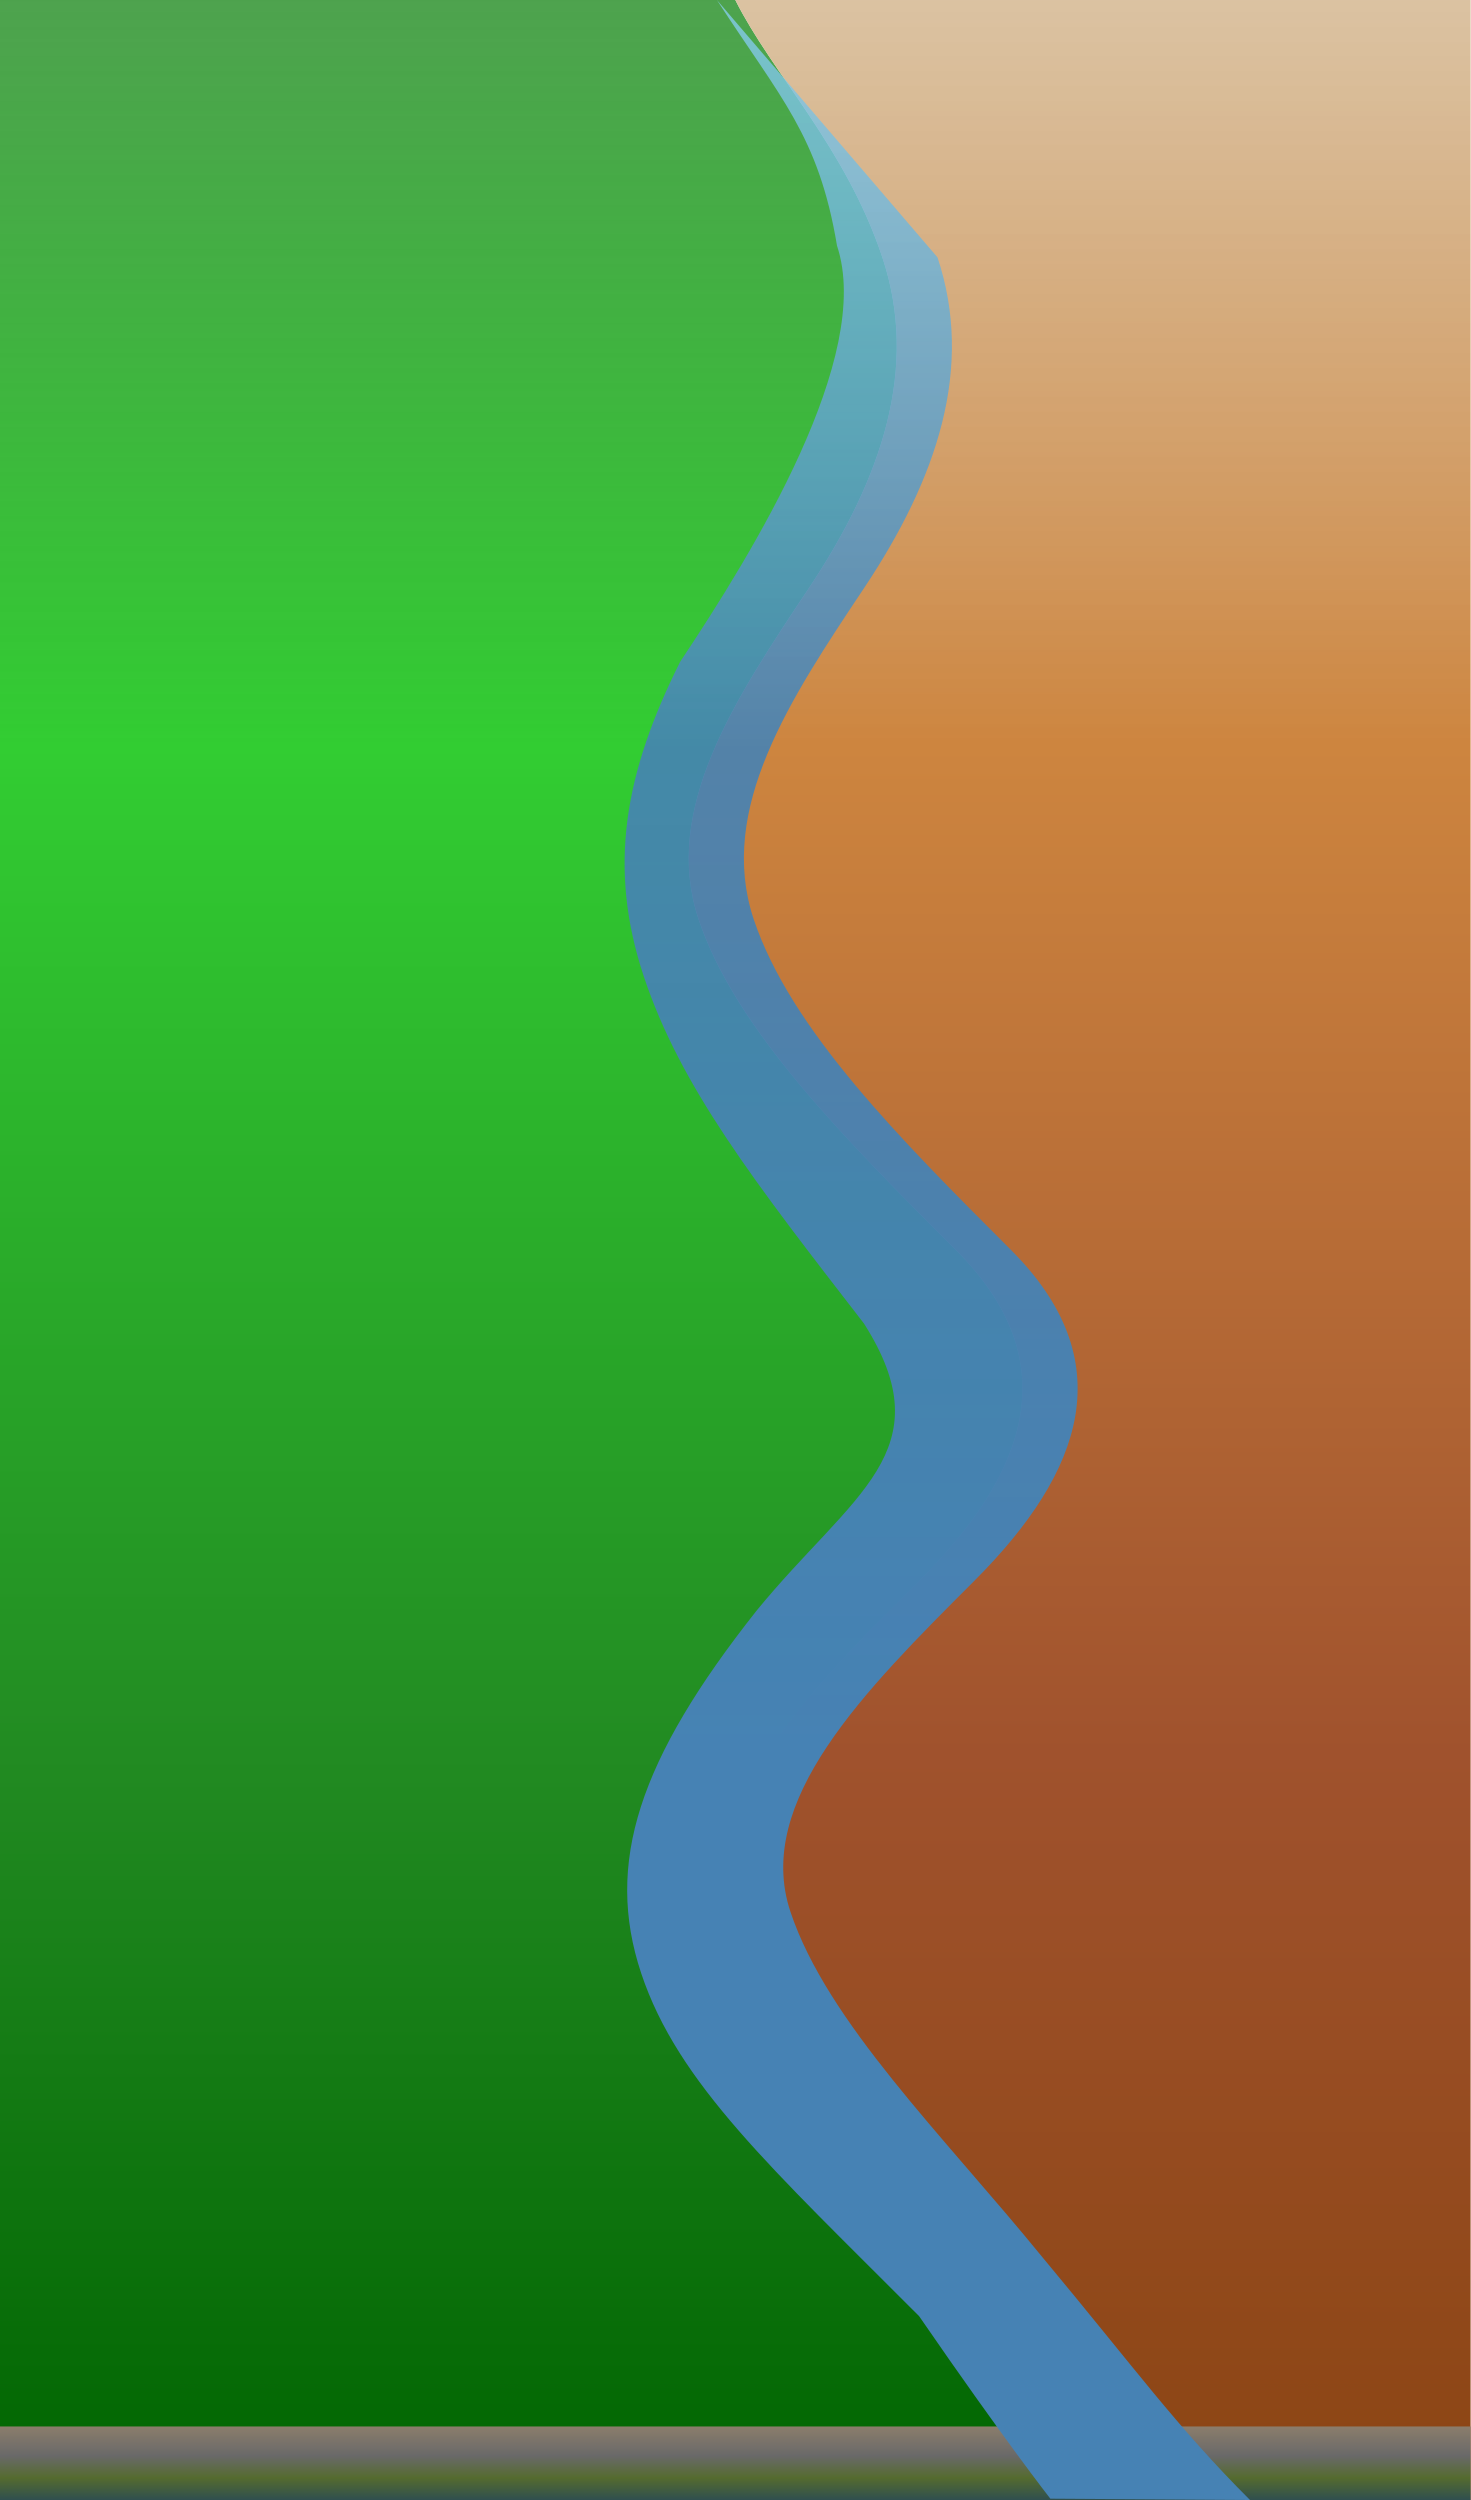
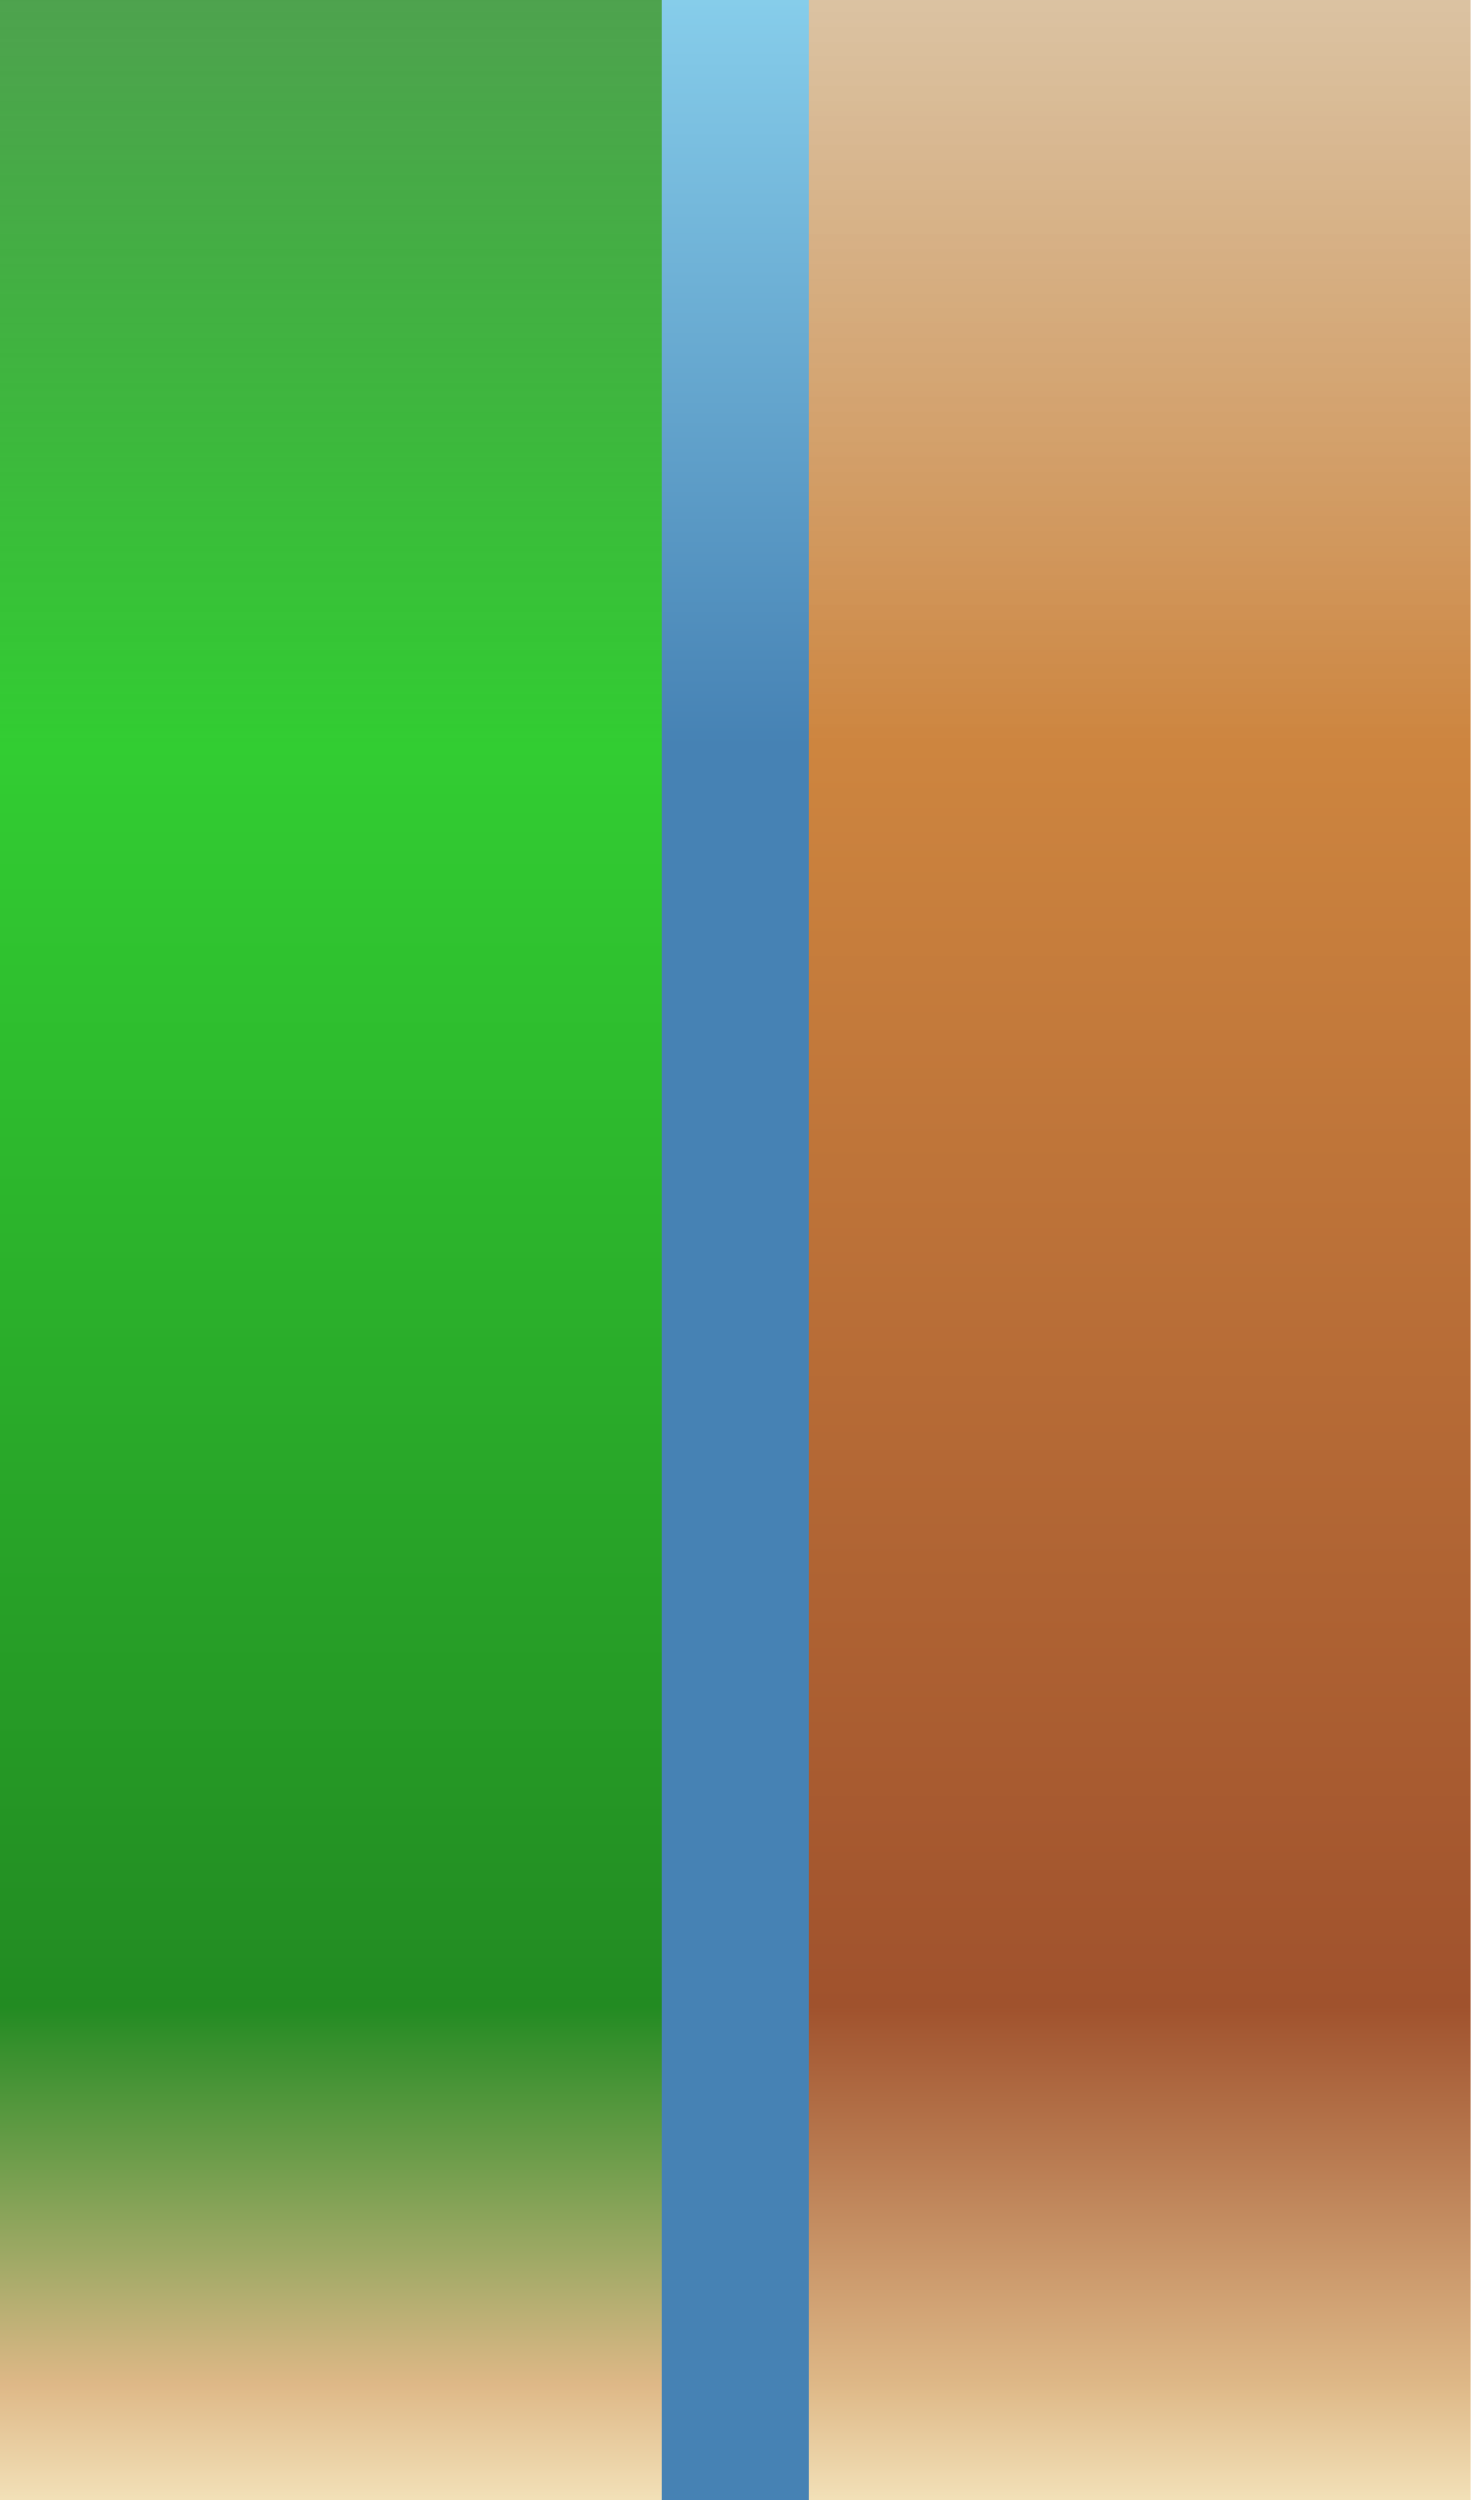
<svg xmlns="http://www.w3.org/2000/svg" class="land-river-svg" viewBox="0 0 400 680" preserveAspectRatio="none">
  <style>
    

      /* Dark theme styles for when parent has data-theme="dark" */
      .forest-region {
        fill: url(#forestGradient);
      }

      .desert-region {
        fill: url(#desertGradient);
      }

      .river-path {
        fill: url(#riverGradient);
      }

      .cliff-pattern {
        fill: url(#cliffGradient);
      }
    
  </style>
  <defs>
    <linearGradient id="forestGradient" x1="0%" y1="0%" x2="0%" y2="100%">
      <stop offset="0%" style="stop-color:#228b22; stop-opacity:0.8" />
      <stop offset="30%" style="stop-color:#32cd32; stop-opacity:1" />
-       <stop offset="70%" style="stop-color:#228b22; stop-opacity:1" />
-       <stop offset="100%" style="stop-color:#006400; stop-opacity:1" />
+       <stop offset="80%" style="stop-color:#228b22; stop-opacity:1" />
+       <stop offset="95%" style="stop-color:#deb887; stop-opacity:1" />
+       <stop offset="100%" style="stop-color:#f4e4bc; stop-opacity:1" />
    </linearGradient>
    <linearGradient id="forestGradientDark" x1="0%" y1="0%" x2="0%" y2="100%">
      <stop offset="0%" style="stop-color:#1a4a1a; stop-opacity:0.8" />
      <stop offset="30%" style="stop-color:#0f3a0f; stop-opacity:1" />
-       <stop offset="70%" style="stop-color:#1a4a1a; stop-opacity:1" />
-       <stop offset="100%" style="stop-color:#0a2a0a; stop-opacity:1" />
+       <stop offset="80%" style="stop-color:#1a4a1a; stop-opacity:1" />
+       <stop offset="95%" style="stop-color:#5d4e37; stop-opacity:1" />
+       <stop offset="100%" style="stop-color:#6b5b47; stop-opacity:1" />
    </linearGradient>
    <linearGradient id="desertGradient" x1="0%" y1="0%" x2="0%" y2="100%">
      <stop offset="0%" style="stop-color:#d2b48c; stop-opacity:0.8" />
      <stop offset="30%" style="stop-color:#cd853f; stop-opacity:1" />
-       <stop offset="70%" style="stop-color:#a0522d; stop-opacity:1" />
-       <stop offset="100%" style="stop-color:#8b4513; stop-opacity:1" />
+       <stop offset="80%" style="stop-color:#a0522d; stop-opacity:1" />
+       <stop offset="95%" style="stop-color:#deb887; stop-opacity:1" />
+       <stop offset="100%" style="stop-color:#f4e4bc; stop-opacity:1" />
    </linearGradient>
    <linearGradient id="desertGradientDark" x1="0%" y1="0%" x2="0%" y2="100%">
      <stop offset="0%" style="stop-color:#4a3820; stop-opacity:0.8" />
      <stop offset="30%" style="stop-color:#3a2810; stop-opacity:1" />
-       <stop offset="70%" style="stop-color:#2a1800; stop-opacity:1" />
-       <stop offset="100%" style="stop-color:#1a0f00; stop-opacity:1" />
+       <stop offset="80%" style="stop-color:#2a1800; stop-opacity:1" />
+       <stop offset="95%" style="stop-color:#5d4e37; stop-opacity:1" />
+       <stop offset="100%" style="stop-color:#6b5b47; stop-opacity:1" />
    </linearGradient>
    <linearGradient id="riverGradient" x1="0%" y1="0%" x2="0%" y2="100%">
-       <stop offset="0%" style="stop-color:#87ceeb; stop-opacity:0.8" />
-       <stop offset="30%" style="stop-color:#4682b4; stop-opacity:0.9" />
+       <stop offset="0%" style="stop-color:#87ceeb; stop-opacity:1" />
+       <stop offset="30%" style="stop-color:#4682b4; stop-opacity:1" />
      <stop offset="70%" style="stop-color:#4682b4; stop-opacity:1" />
      <stop offset="100%" style="stop-color:#4682b4; stop-opacity:1" />
    </linearGradient>
    <linearGradient id="riverGradientDark" x1="0%" y1="0%" x2="0%" y2="100%">
-       <stop offset="0%" style="stop-color:#2c5f75; stop-opacity:0.7" />
-       <stop offset="30%" style="stop-color:#1a4960; stop-opacity:0.8" />
+       <stop offset="0%" style="stop-color:#2c5f75; stop-opacity:1" />
+       <stop offset="30%" style="stop-color:#1a4960; stop-opacity:1" />
      <stop offset="70%" style="stop-color:#0f2536; stop-opacity:1" />
      <stop offset="100%" style="stop-color:#0f2536; stop-opacity:1" />
    </linearGradient>
    <linearGradient id="cliffGradient" x1="0%" y1="0%" x2="0%" y2="100%">
      <stop offset="0%" style="stop-color:#8b7d6b; stop-opacity:1" />
      <stop offset="40%" style="stop-color:#696969; stop-opacity:1" />
      <stop offset="70%" style="stop-color:#556b2f; stop-opacity:1" />
      <stop offset="100%" style="stop-color:#2f4f4f; stop-opacity:1" />
    </linearGradient>
    <linearGradient id="cliffGradientDark" x1="0%" y1="0%" x2="0%" y2="100%">
      <stop offset="0%" style="stop-color:#3d3d3d; stop-opacity:1" />
      <stop offset="40%" style="stop-color:#2a2a2a; stop-opacity:1" />
      <stop offset="70%" style="stop-color:#1a1a1a; stop-opacity:1" />
      <stop offset="100%" style="stop-color:#0f0f0f; stop-opacity:1" />
    </linearGradient>
  </defs>
-   <path class="forest-region" fill="url(#forestGradient)" d="M 0,0            L 0,680            L 285,680            C 270,660 260,640 270,610            C 240,580 210,550 200,520            C 190,490 220,460 250,430            C 280,400 290,370 260,340            C 230,310 200,280 190,250            C 180,220 200,190 220,160            C 240,130 250,100 240,70            C 230,40 210,20 200,0            Z" />
-   <path class="desert-region" fill="url(#desertGradient)" d="M 200,0            C 210,20 230,40 240,70            C 250,100 240,130 220,160            C 200,190 180,220 190,250            C 200,280 230,310 260,340            C 290,370 280,400 250,430            C 220,460 190,490 200,520            C 210,550 240,580 270,610            C 300,640 310,660 315,680            L 400,680            L 400,0            Z" />
-   <rect class="cliff-pattern" x="0" y="660" width="400" height="20" fill="#696969" />
-   <path class="river-path" fill="url(#riverGradient)" d="M 195,0            C 212.304,26.743 222.666,36.839 227.666,66.839            C 237.666,96.839 205,150 185,180            C 170,210 165.133,235.657 175.133,265.657            C 185.133,295.657 205.067,321.315 235,360            C 257.038,394.705 231.839,406.248 205.82,438.057            C 173.781,478.552 164.409,506.743 174.409,536.743            C 184.409,566.743 210,589.867 250,630            C 273.124,663.619 285.695,679.638 285.695,679.638            L 340,680            C 320,660 308.552,643.981 283.552,613.981            C 256.448,580.724 225,550 215,520            C 205,490 235,460 265,430            C 295,400 305,370 275,340            C 245,310 215,280 205,250            C 195,220 215,190 235,160            C 255,130 265,100 255,70            Z" />
+   <rect class="forest-region" fill="url(#forestGradient)" x="0" y="0" width="200" height="680" />
+   <rect class="desert-region" fill="url(#desertGradient)" x="200" y="0" width="200" height="680" />
+   <rect class="river-path" fill="url(#riverGradient)" x="180" y="0" width="40" height="680" />
</svg>
